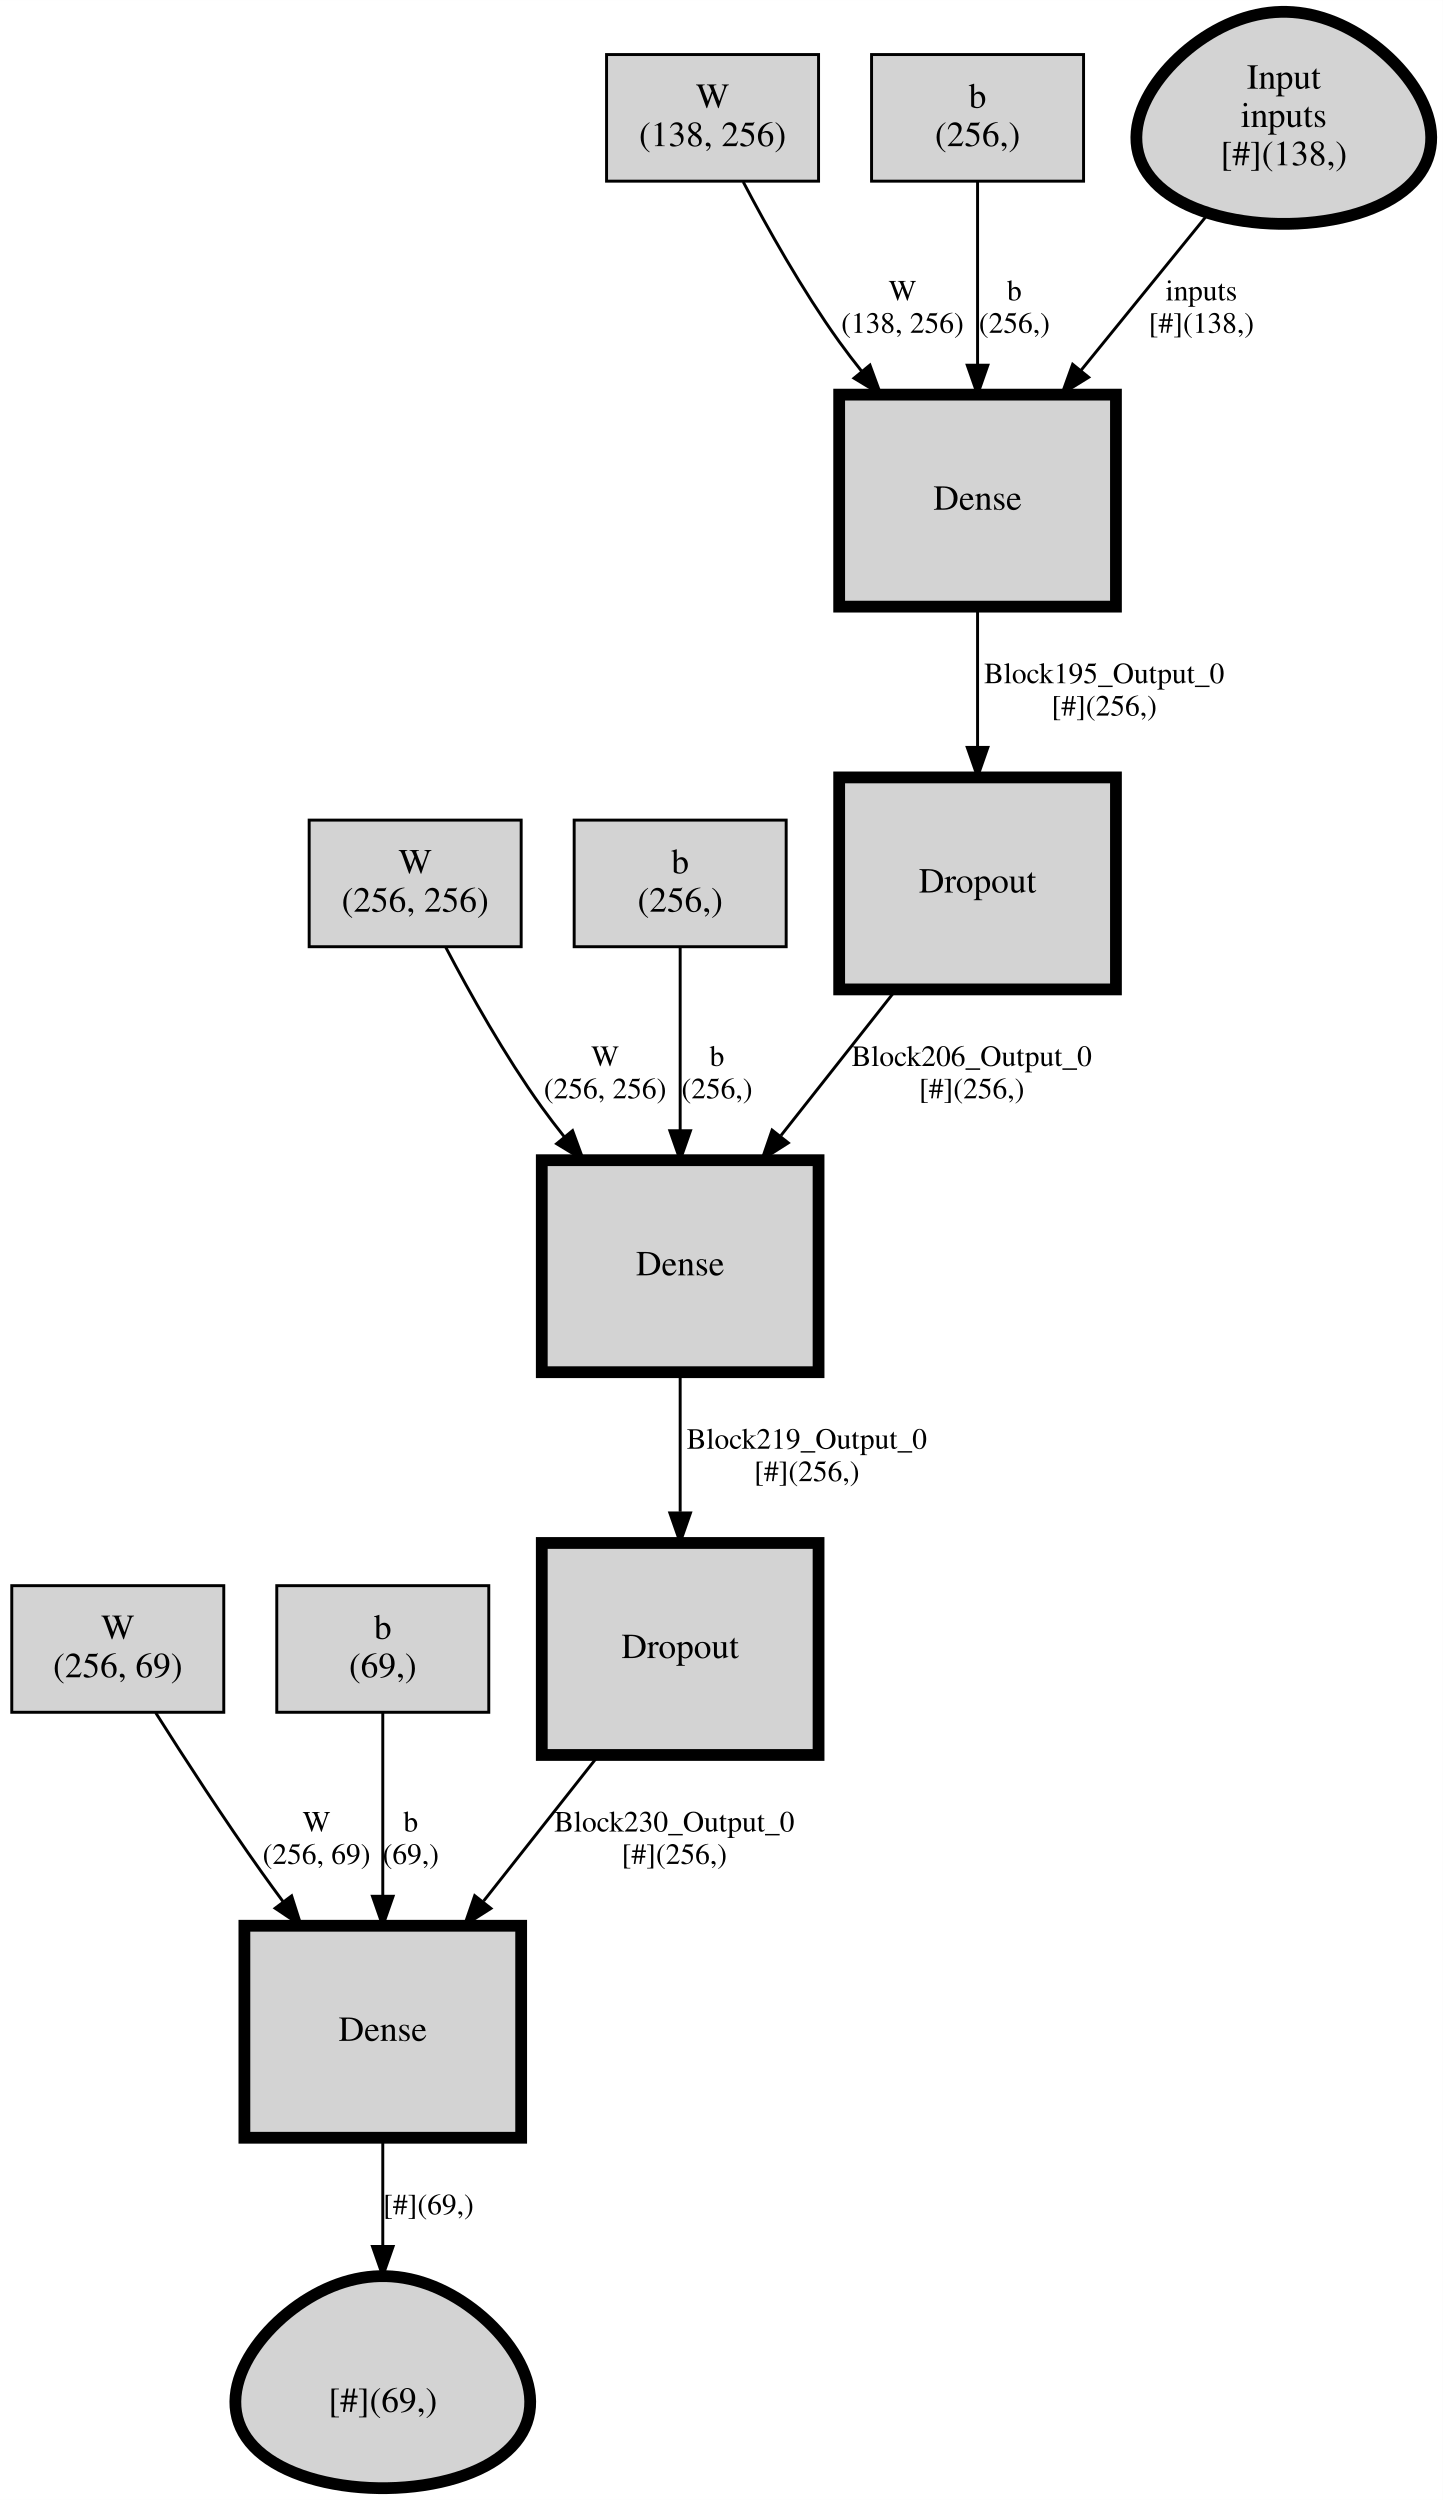
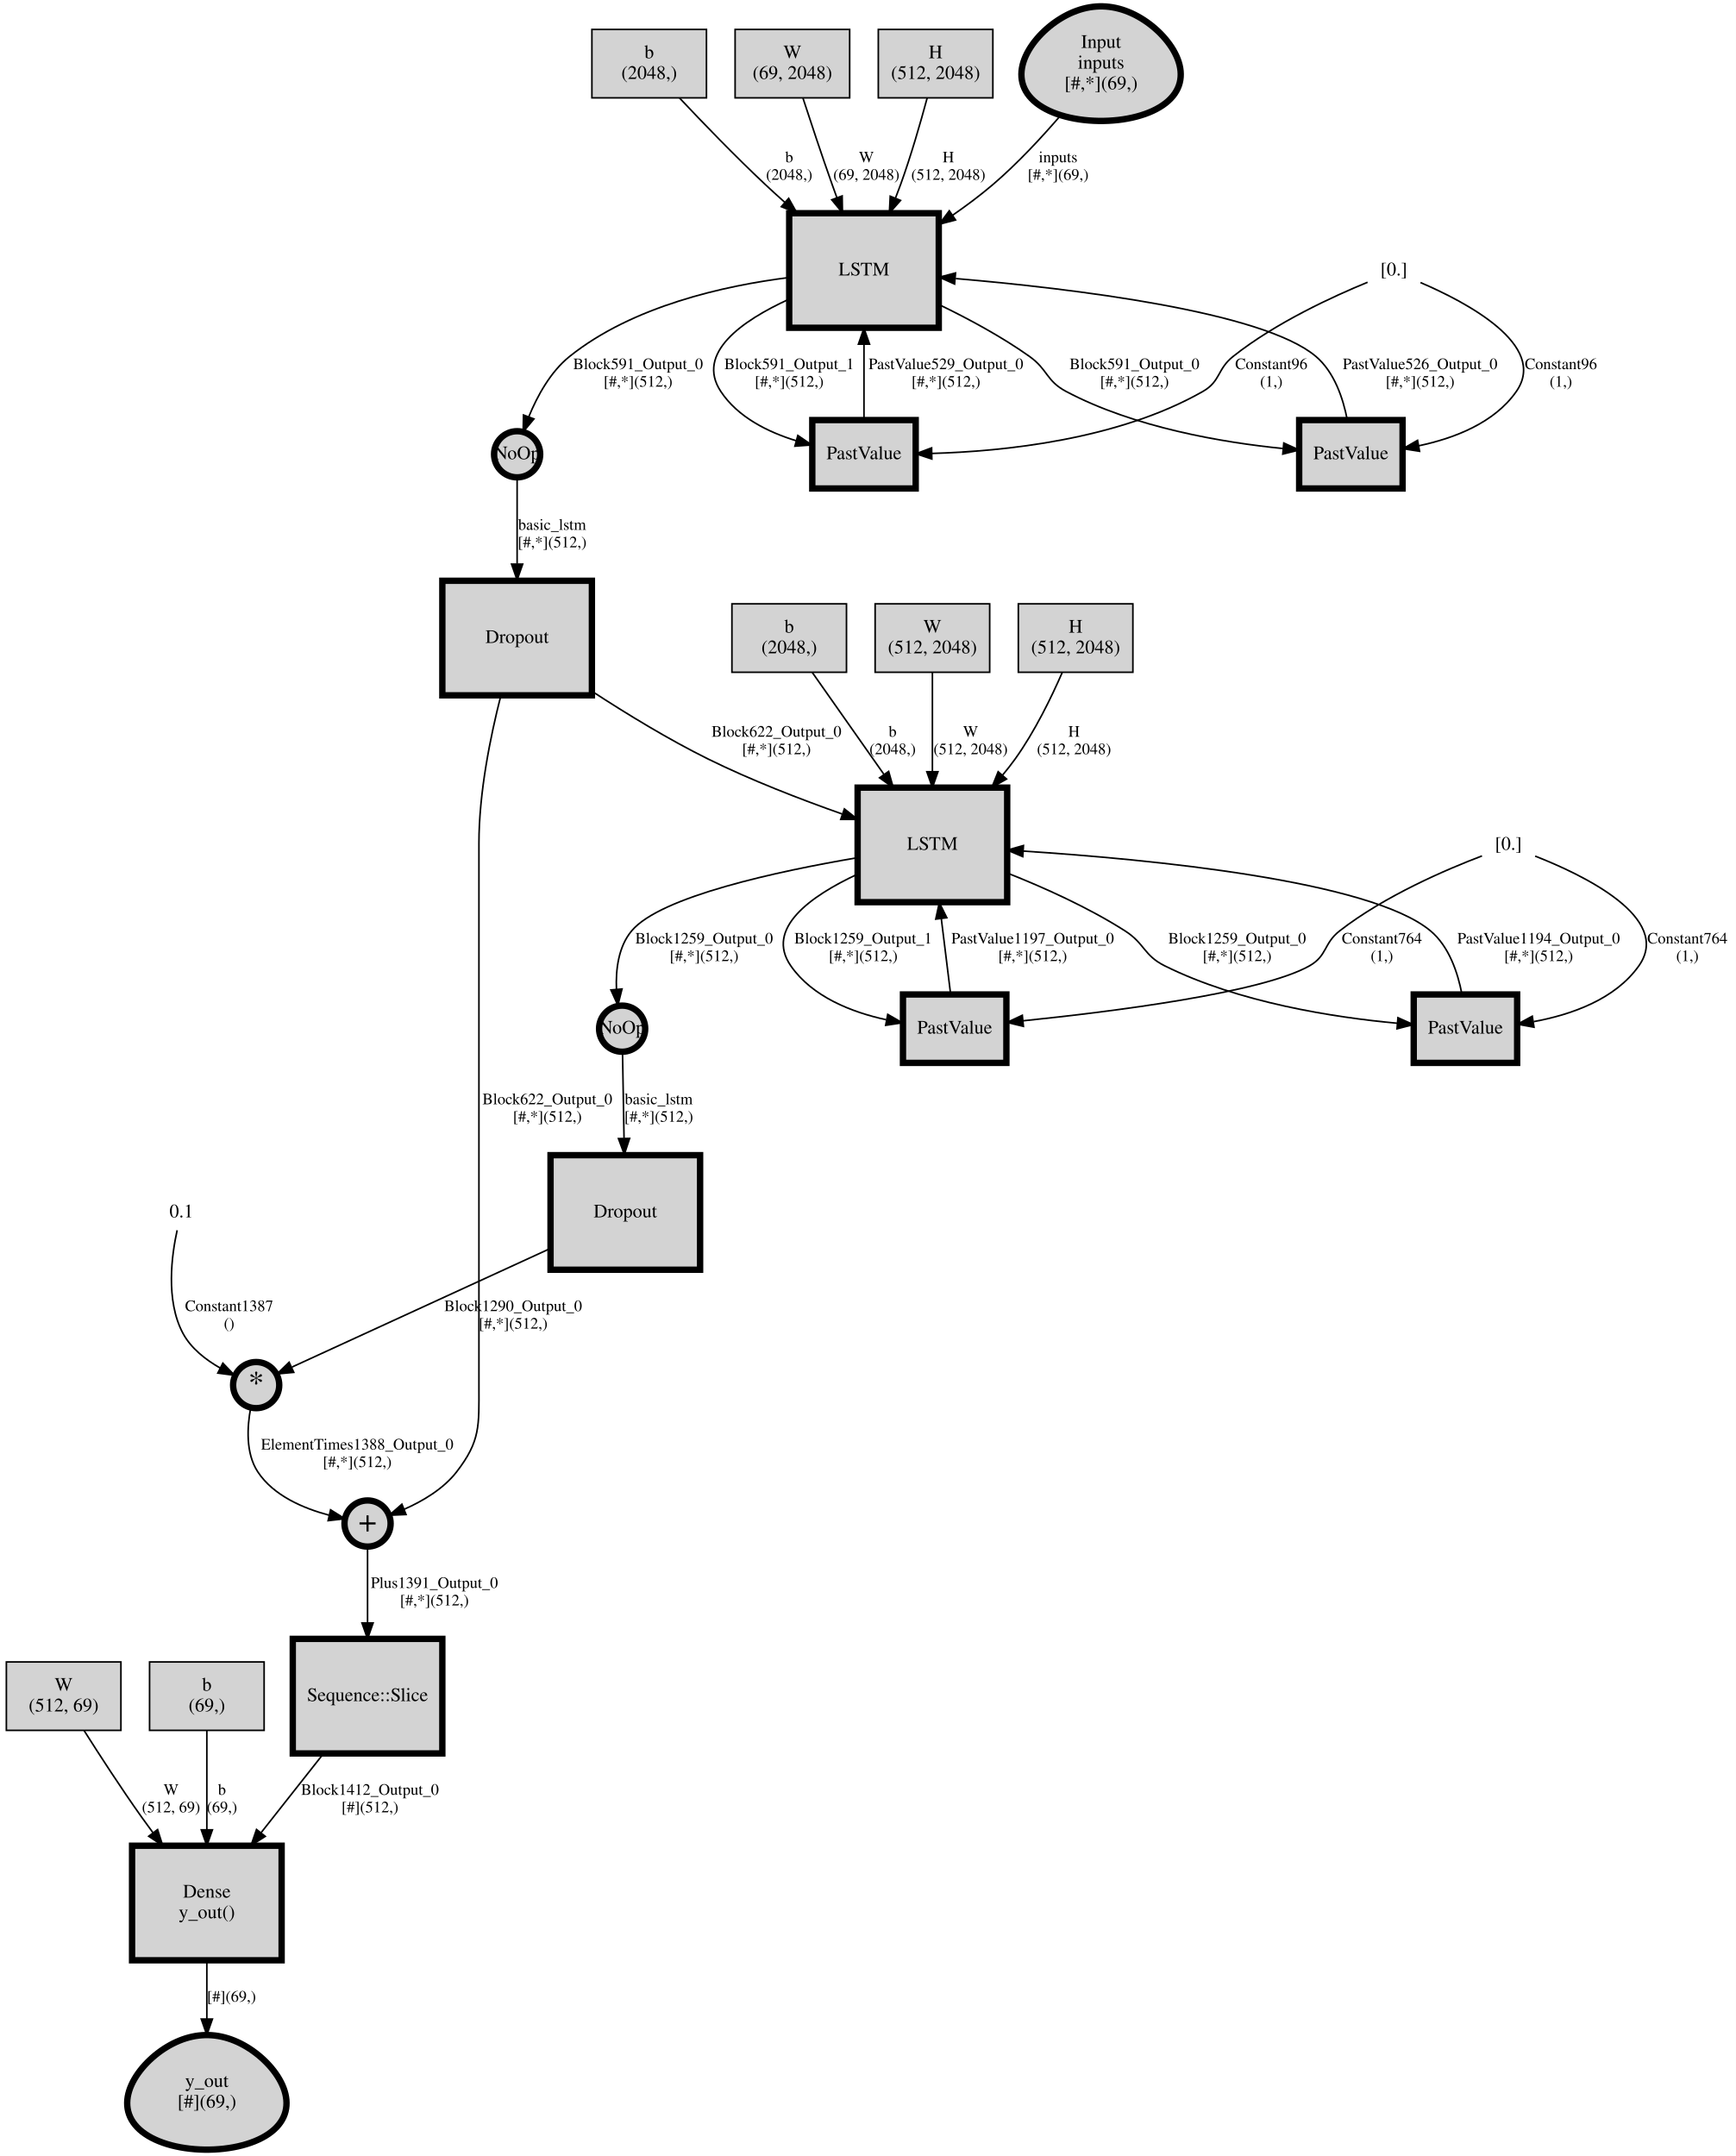
- <svg xmlns="http://www.w3.org/2000/svg" width="490pt" height="849pt" viewBox="0.00 0.00 490.03 849.00">
-   <g id="graph0" class="graph" transform="scale(1 1) rotate(0) translate(4 845)">
-     <polygon fill="white" stroke="none" points="-4,4 -4,-845 486.035,-845 486.035,4 -4,4" />
+ <svg xmlns="http://www.w3.org/2000/svg" width="1091pt" height="1355pt" viewBox="0.00 0.00 1091.00 1355.00">
+   <g id="graph0" class="graph" transform="scale(1 1) rotate(0) translate(4 1351)">
+     <polygon fill="white" stroke="none" points="-4,4 -4,-1351 1087,-1351 1087,4 -4,4" />
    <g id="node1" class="node">
      <polygon fill="lightgray" stroke="black" stroke-width="4" points="173,-191 79,-191 79,-119 173,-119 173,-191" />
-       <text text-anchor="middle" x="126" y="-151.9" font-family="Times,serif" font-size="12.00">Dense</text>
+       <text text-anchor="middle" x="126" y="-158.4" font-family="Times,serif" font-size="12.00">Dense</text>
+       <text text-anchor="middle" x="126" y="-145.4" font-family="Times,serif" font-size="12.00">y_out()</text>
    </g>
    <g id="node5" class="node">
      <polygon fill="lightgray" stroke="black" stroke-width="4" points="130.633,-0.099 133.701,-0.296 136.737,-0.591 139.729,-0.983 142.664,-1.471 145.532,-2.053 148.32,-2.729 151.018,-3.496 153.615,-4.352 156.103,-5.294 158.471,-6.321 160.713,-7.429 162.819,-8.616 164.784,-9.878 166.602,-11.211 168.268,-12.612 169.777,-14.077 171.126,-15.602 172.314,-17.184 173.338,-18.816 174.198,-20.496 174.895,-22.219 175.428,-23.979 175.799,-25.772 176.012,-27.593 176.07,-29.437 175.975,-31.299 175.733,-33.175 175.348,-35.057 174.826,-36.943 174.172,-38.825 173.392,-40.701 172.493,-42.563 171.481,-44.407 170.364,-46.228 169.147,-48.021 167.837,-49.781 166.442,-51.504 164.968,-53.184 163.421,-54.816 161.809,-56.398 160.136,-57.923 158.41,-59.388 156.635,-60.789 154.817,-62.122 152.961,-63.384 151.072,-64.57 149.154,-65.679 147.21,-66.706 145.245,-67.648 143.261,-68.504 141.262,-69.271 139.251,-69.947 137.228,-70.529 135.197,-71.017 133.16,-71.409 131.118,-71.704 129.072,-71.901 127.024,-72 124.976,-72 122.928,-71.901 120.882,-71.704 118.84,-71.409 116.803,-71.017 114.772,-70.529 112.749,-69.947 110.738,-69.271 108.739,-68.504 106.755,-67.648 104.79,-66.706 102.846,-65.679 100.928,-64.57 99.039,-63.384 97.183,-62.122 95.365,-60.789 93.59,-59.388 91.864,-57.923 90.191,-56.398 88.579,-54.816 87.032,-53.184 85.558,-51.504 84.163,-49.781 82.853,-48.021 81.636,-46.228 80.519,-44.407 79.507,-42.563 78.608,-40.701 77.828,-38.825 77.174,-36.943 76.652,-35.057 76.267,-33.175 76.025,-31.299 75.93,-29.437 75.987,-27.593 76.201,-25.772 76.572,-23.979 77.106,-22.219 77.802,-20.496 78.662,-18.816 79.686,-17.184 80.874,-15.602 82.223,-14.077 83.732,-12.612 85.398,-11.211 87.216,-9.878 89.181,-8.616 91.287,-7.429 93.528,-6.321 95.897,-5.294 98.385,-4.352 100.982,-3.496 103.68,-2.729 106.468,-2.053 109.336,-1.471 112.271,-0.983 115.263,-0.591 118.299,-0.296 121.367,-0.099 124.453,-3.62377e-13 127.547,-3.69482e-13 130.633,-0.099" />
-       <text text-anchor="middle" x="126" y="-25.9" font-family="Times,serif" font-size="12.00">[#](69,)</text>
+       <text text-anchor="middle" x="126" y="-39.4" font-family="Times,serif" font-size="12.00">y_out</text>
+       <text text-anchor="middle" x="126" y="-26.4" font-family="Times,serif" font-size="12.00">[#](69,)</text>
    </g>
    <g id="edge4" class="edge">
      <path fill="none" stroke="black" d="M126,-118.896C126,-107.327 126,-94.296 126,-82.089" />
      <polygon fill="black" stroke="black" points="129.5,-82.079 126,-72.079 122.5,-82.079 129.5,-82.079" />
      <text text-anchor="middle" x="141.5" y="-93" font-family="Times,serif" font-size="10.00">[#](69,)</text>
    </g>
    <g id="node2" class="node">
      <polygon fill="lightgray" stroke="black" points="72,-306.5 0,-306.5 0,-263.5 72,-263.5 72,-306.5" />
      <text text-anchor="middle" x="36" y="-288.4" font-family="Times,serif" font-size="12.00">W</text>
-       <text text-anchor="middle" x="36" y="-275.4" font-family="Times,serif" font-size="12.00">(256, 69)</text>
+       <text text-anchor="middle" x="36" y="-275.4" font-family="Times,serif" font-size="12.00">(512, 69)</text>
    </g>
    <g id="edge1" class="edge">
      <path fill="none" stroke="black" d="M48.877,-263.332C58.518,-248.101 72.193,-226.994 85,-209 87.287,-205.786 89.688,-202.494 92.132,-199.201" />
      <polygon fill="black" stroke="black" points="95.043,-201.152 98.255,-191.056 89.448,-196.946 95.043,-201.152" />
      <text text-anchor="middle" x="103.5" y="-223" font-family="Times,serif" font-size="10.00">W</text>
-       <text text-anchor="middle" x="103.5" y="-212" font-family="Times,serif" font-size="10.00">(256, 69)</text>
+       <text text-anchor="middle" x="103.5" y="-212" font-family="Times,serif" font-size="10.00">(512, 69)</text>
    </g>
    <g id="node3" class="node">
      <polygon fill="lightgray" stroke="black" points="162,-306.5 90,-306.5 90,-263.5 162,-263.5 162,-306.5" />
      <text text-anchor="middle" x="126" y="-288.4" font-family="Times,serif" font-size="12.00">b</text>
      <text text-anchor="middle" x="126" y="-275.4" font-family="Times,serif" font-size="12.00">(69,)</text>
    </g>
    <g id="edge2" class="edge">
      <path fill="none" stroke="black" d="M126,-263.435C126,-246.673 126,-222.385 126,-201.141" />
      <polygon fill="black" stroke="black" points="129.5,-201.003 126,-191.003 122.5,-201.003 129.5,-201.003" />
      <text text-anchor="middle" x="135.5" y="-223" font-family="Times,serif" font-size="10.00">b</text>
      <text text-anchor="middle" x="135.5" y="-212" font-family="Times,serif" font-size="10.00">(69,)</text>
    </g>
    <g id="node4" class="node">
      <polygon fill="lightgray" stroke="black" stroke-width="4" points="274,-321 180,-321 180,-249 274,-249 274,-321" />
-       <text text-anchor="middle" x="227" y="-281.9" font-family="Times,serif" font-size="12.00">Dropout</text>
+       <text text-anchor="middle" x="227" y="-281.9" font-family="Times,serif" font-size="12.00">Sequence::Slice</text>
    </g>
    <g id="edge3" class="edge">
      <path fill="none" stroke="black" d="M199.134,-248.685C187.101,-233.435 172.907,-215.446 160.24,-199.393" />
      <polygon fill="black" stroke="black" points="162.717,-196.882 153.775,-191.2 157.222,-201.219 162.717,-196.882" />
-       <text text-anchor="middle" x="225" y="-223" font-family="Times,serif" font-size="10.00">Block230_Output_0</text>
-       <text text-anchor="middle" x="225" y="-212" font-family="Times,serif" font-size="10.00">[#](256,)</text>
+       <text text-anchor="middle" x="228.5" y="-223" font-family="Times,serif" font-size="10.00">Block1412_Output_0</text>
+       <text text-anchor="middle" x="228.5" y="-212" font-family="Times,serif" font-size="10.00">[#](512,)</text>
    </g>
    <g id="node6" class="node">
-       <polygon fill="lightgray" stroke="black" stroke-width="4" points="274,-451 180,-451 180,-379 274,-379 274,-451" />
-       <text text-anchor="middle" x="227" y="-411.9" font-family="Times,serif" font-size="12.00">Dense</text>
+       <ellipse fill="lightgray" stroke="black" stroke-width="4" cx="227" cy="-393.5" rx="14.5" ry="14.5" />
+       <text text-anchor="middle" x="227" y="-388.5" font-family="Times,serif" font-size="20.00">+</text>
    </g>
    <g id="edge5" class="edge">
-       <path fill="none" stroke="black" d="M227,-378.685C227,-364.135 227,-347.091 227,-331.614" />
-       <polygon fill="black" stroke="black" points="230.5,-331.2 227,-321.2 223.5,-331.2 230.5,-331.2" />
-       <text text-anchor="middle" x="270" y="-353" font-family="Times,serif" font-size="10.00">Block219_Output_0</text>
-       <text text-anchor="middle" x="270" y="-342" font-family="Times,serif" font-size="10.00">[#](256,)</text>
+       <path fill="none" stroke="black" d="M227,-378.577C227,-366.53 227,-348.417 227,-331.397" />
+       <polygon fill="black" stroke="black" points="230.5,-331.006 227,-321.006 223.5,-331.006 230.5,-331.006" />
+       <text text-anchor="middle" x="269" y="-353" font-family="Times,serif" font-size="10.00">Plus1391_Output_0</text>
+       <text text-anchor="middle" x="269" y="-342" font-family="Times,serif" font-size="10.00">[#,*](512,)</text>
    </g>
    <g id="node7" class="node">
-       <polygon fill="lightgray" stroke="black" points="173,-566.5 101,-566.5 101,-523.5 173,-523.5 173,-566.5" />
-       <text text-anchor="middle" x="137" y="-548.4" font-family="Times,serif" font-size="12.00">W</text>
-       <text text-anchor="middle" x="137" y="-535.4" font-family="Times,serif" font-size="12.00">(256, 256)</text>
+       <ellipse fill="lightgray" stroke="black" stroke-width="4" cx="157" cy="-480.5" rx="14.5" ry="14.5" />
+       <text text-anchor="middle" x="157" y="-475.5" font-family="Times,serif" font-size="20.00">*</text>
    </g>
    <g id="edge6" class="edge">
-       <path fill="none" stroke="black" d="M147.418,-523.25C155.527,-507.79 167.476,-486.43 180,-469 182.422,-465.629 185.022,-462.226 187.711,-458.858" />
-       <polygon fill="black" stroke="black" points="190.451,-461.037 194.107,-451.092 185.048,-456.586 190.451,-461.037" />
-       <text text-anchor="middle" x="201.5" y="-483" font-family="Times,serif" font-size="10.00">W</text>
-       <text text-anchor="middle" x="201.5" y="-472" font-family="Times,serif" font-size="10.00">(256, 256)</text>
+       <path fill="none" stroke="black" d="M153.526,-466.031C151.354,-454.454 150.254,-437.807 158,-426 167.919,-410.881 187.048,-402.919 202.654,-398.785" />
+       <polygon fill="black" stroke="black" points="203.763,-402.122 212.739,-396.494 202.212,-395.296 203.763,-402.122" />
+       <text text-anchor="middle" x="220.5" y="-440" font-family="Times,serif" font-size="10.00">ElementTimes1388_Output_0</text>
+       <text text-anchor="middle" x="220.5" y="-429" font-family="Times,serif" font-size="10.00">[#,*](512,)</text>
    </g>
    <g id="node8" class="node">
-       <polygon fill="lightgray" stroke="black" points="263,-566.5 191,-566.5 191,-523.5 263,-523.5 263,-566.5" />
-       <text text-anchor="middle" x="227" y="-548.4" font-family="Times,serif" font-size="12.00">b</text>
-       <text text-anchor="middle" x="227" y="-535.4" font-family="Times,serif" font-size="12.00">(256,)</text>
+       <polygon fill="lightgray" stroke="black" stroke-width="4" points="368,-986 274,-986 274,-914 368,-914 368,-986" />
+       <text text-anchor="middle" x="321" y="-946.9" font-family="Times,serif" font-size="12.00">Dropout</text>
    </g>
    <g id="edge7" class="edge">
-       <path fill="none" stroke="black" d="M227,-523.435C227,-506.673 227,-482.385 227,-461.141" />
-       <polygon fill="black" stroke="black" points="230.5,-461.003 227,-451.003 223.5,-461.003 230.5,-461.003" />
-       <text text-anchor="middle" x="239.5" y="-483" font-family="Times,serif" font-size="10.00">b</text>
-       <text text-anchor="middle" x="239.5" y="-472" font-family="Times,serif" font-size="10.00">(256,)</text>
+       <path fill="none" stroke="black" d="M310.752,-913.744C304.229,-888.219 297,-852.766 297,-821 297,-821 297,-821 297,-479.5 297,-454.922 298.015,-445.459 283,-426 274.673,-415.208 261.535,-407.541 250.077,-402.475" />
+       <polygon fill="black" stroke="black" points="251.188,-399.15 240.603,-398.68 248.584,-405.648 251.188,-399.15" />
+       <text text-anchor="middle" x="340" y="-657" font-family="Times,serif" font-size="10.00">Block622_Output_0</text>
+       <text text-anchor="middle" x="340" y="-646" font-family="Times,serif" font-size="10.00">[#,*](512,)</text>
+     </g>
+     <g id="node12" class="node">
+       <polygon fill="lightgray" stroke="black" stroke-width="4" points="629,-856 535,-856 535,-784 629,-784 629,-856" />
+       <text text-anchor="middle" x="582" y="-816.9" font-family="Times,serif" font-size="12.00">LSTM</text>
+     </g>
+     <g id="edge17" class="edge">
+       <path fill="none" stroke="black" d="M368.202,-916.454C389.816,-902.356 416.113,-886.302 441,-874 467.92,-860.693 499.06,-848.661 525.217,-839.436" />
+       <polygon fill="black" stroke="black" points="526.683,-842.632 534.978,-836.041 524.384,-836.02 526.683,-842.632" />
+       <text text-anchor="middle" x="484" y="-888" font-family="Times,serif" font-size="10.00">Block622_Output_0</text>
+       <text text-anchor="middle" x="484" y="-877" font-family="Times,serif" font-size="10.00">[#,*](512,)</text>
    </g>
    <g id="node9" class="node">
-       <polygon fill="lightgray" stroke="black" stroke-width="4" points="375,-581 281,-581 281,-509 375,-509 375,-581" />
-       <text text-anchor="middle" x="328" y="-541.9" font-family="Times,serif" font-size="12.00">Dropout</text>
+       <polygon fill="white" stroke="white" points="126,-600 94,-600 94,-578 126,-578 126,-600" />
+       <text text-anchor="middle" x="110" y="-585.9" font-family="Times,serif" font-size="12.00">0.1</text>
    </g>
    <g id="edge8" class="edge">
-       <path fill="none" stroke="black" d="M300.134,-508.685C288.101,-493.435 273.907,-475.446 261.24,-459.393" />
-       <polygon fill="black" stroke="black" points="263.717,-456.882 254.775,-451.2 258.222,-461.219 263.717,-456.882" />
-       <text text-anchor="middle" x="326" y="-483" font-family="Times,serif" font-size="10.00">Block206_Output_0</text>
-       <text text-anchor="middle" x="326" y="-472" font-family="Times,serif" font-size="10.00">[#](256,)</text>
+       <path fill="none" stroke="black" d="M107.341,-577.81C103.978,-562.665 99.869,-533.776 111,-513 116.089,-503.502 125.451,-496.307 134.407,-491.209" />
+       <polygon fill="black" stroke="black" points="136.064,-494.294 143.398,-486.647 132.897,-488.051 136.064,-494.294" />
+       <text text-anchor="middle" x="140" y="-527" font-family="Times,serif" font-size="10.00">Constant1387</text>
+       <text text-anchor="middle" x="140" y="-516" font-family="Times,serif" font-size="10.00">()</text>
    </g>
    <g id="node10" class="node">
-       <polygon fill="lightgray" stroke="black" stroke-width="4" points="375,-711 281,-711 281,-639 375,-639 375,-711" />
-       <text text-anchor="middle" x="328" y="-671.9" font-family="Times,serif" font-size="12.00">Dense</text>
+       <polygon fill="lightgray" stroke="black" stroke-width="4" points="436,-625 342,-625 342,-553 436,-553 436,-625" />
+       <text text-anchor="middle" x="389" y="-585.9" font-family="Times,serif" font-size="12.00">Dropout</text>
    </g>
    <g id="edge9" class="edge">
-       <path fill="none" stroke="black" d="M328,-638.685C328,-624.135 328,-607.091 328,-591.614" />
-       <polygon fill="black" stroke="black" points="331.5,-591.2 328,-581.2 324.5,-591.2 331.5,-591.2" />
-       <text text-anchor="middle" x="371" y="-613" font-family="Times,serif" font-size="10.00">Block195_Output_0</text>
-       <text text-anchor="middle" x="371" y="-602" font-family="Times,serif" font-size="10.00">[#](256,)</text>
+       <path fill="none" stroke="black" d="M341.772,-566.32C292.362,-543.638 216.9,-508.997 179.553,-491.853" />
+       <polygon fill="black" stroke="black" points="180.631,-488.497 170.083,-487.506 177.711,-494.859 180.631,-488.497" />
+       <text text-anchor="middle" x="318.5" y="-527" font-family="Times,serif" font-size="10.00">Block1290_Output_0</text>
+       <text text-anchor="middle" x="318.5" y="-516" font-family="Times,serif" font-size="10.00">[#,*](512,)</text>
    </g>
    <g id="node11" class="node">
-       <polygon fill="lightgray" stroke="black" points="274,-826.5 202,-826.5 202,-783.5 274,-783.5 274,-826.5" />
-       <text text-anchor="middle" x="238" y="-808.4" font-family="Times,serif" font-size="12.00">W</text>
-       <text text-anchor="middle" x="238" y="-795.4" font-family="Times,serif" font-size="12.00">(138, 256)</text>
+       <ellipse fill="lightgray" stroke="black" stroke-width="4" cx="387" cy="-704.5" rx="14.5" ry="14.5" />
+       <text text-anchor="middle" x="387" y="-701.4" font-family="Times,serif" font-size="12.00">NoOp</text>
    </g>
    <g id="edge10" class="edge">
-       <path fill="none" stroke="black" d="M248.418,-783.25C256.527,-767.79 268.476,-746.43 281,-729 283.422,-725.629 286.022,-722.226 288.711,-718.858" />
-       <polygon fill="black" stroke="black" points="291.451,-721.037 295.107,-711.092 286.048,-716.586 291.451,-721.037" />
-       <text text-anchor="middle" x="302.5" y="-743" font-family="Times,serif" font-size="10.00">W</text>
-       <text text-anchor="middle" x="302.5" y="-732" font-family="Times,serif" font-size="10.00">(138, 256)</text>
-     </g>
-     <g id="node12" class="node">
-       <polygon fill="lightgray" stroke="black" points="364,-826.5 292,-826.5 292,-783.5 364,-783.5 364,-826.5" />
-       <text text-anchor="middle" x="328" y="-808.4" font-family="Times,serif" font-size="12.00">b</text>
-       <text text-anchor="middle" x="328" y="-795.4" font-family="Times,serif" font-size="12.00">(256,)</text>
+       <path fill="none" stroke="black" d="M387.245,-689.583C387.482,-676.135 387.854,-655.017 388.195,-635.681" />
+       <polygon fill="black" stroke="black" points="391.698,-635.544 388.375,-625.484 384.699,-635.421 391.698,-635.544" />
+       <text text-anchor="middle" x="410" y="-657" font-family="Times,serif" font-size="10.00">basic_lstm</text>
+       <text text-anchor="middle" x="410" y="-646" font-family="Times,serif" font-size="10.00">[#,*](512,)</text>
    </g>
    <g id="edge11" class="edge">
-       <path fill="none" stroke="black" d="M328,-783.435C328,-766.673 328,-742.385 328,-721.141" />
-       <polygon fill="black" stroke="black" points="331.5,-721.003 328,-711.003 324.5,-721.003 331.5,-721.003" />
-       <text text-anchor="middle" x="340.5" y="-743" font-family="Times,serif" font-size="10.00">b</text>
-       <text text-anchor="middle" x="340.5" y="-732" font-family="Times,serif" font-size="10.00">(256,)</text>
+       <path fill="none" stroke="black" d="M534.636,-811.912C484.807,-803.425 411.126,-787.602 393,-766 384.604,-755.994 382.923,-741.524 383.427,-729.245" />
+       <polygon fill="black" stroke="black" points="386.922,-729.455 384.319,-719.185 379.95,-728.837 386.922,-729.455" />
+       <text text-anchor="middle" x="438.5" y="-758" font-family="Times,serif" font-size="10.00">Block1259_Output_0</text>
+       <text text-anchor="middle" x="438.5" y="-747" font-family="Times,serif" font-size="10.00">[#,*](512,)</text>
+     </g>
+     <g id="node16" class="node">
+       <polygon fill="lightgray" stroke="black" stroke-width="4" points="949.5,-726 884.5,-726 884.5,-683 949.5,-683 949.5,-726" />
+       <text text-anchor="middle" x="917" y="-701.4" font-family="Times,serif" font-size="12.00">PastValue</text>
+     </g>
+     <g id="edge18" class="edge">
+       <path fill="none" stroke="black" d="M629.095,-802.309C652.219,-793.147 679.983,-780.664 703,-766 715.483,-758.047 714.746,-750.588 728,-744 774.657,-720.808 834.418,-711.585 874.118,-707.919" />
+       <polygon fill="black" stroke="black" points="874.586,-711.392 884.256,-707.063 873.997,-704.417 874.586,-711.392" />
+       <text text-anchor="middle" x="773.5" y="-758" font-family="Times,serif" font-size="10.00">Block1259_Output_0</text>
+       <text text-anchor="middle" x="773.5" y="-747" font-family="Times,serif" font-size="10.00">[#,*](512,)</text>
+     </g>
+     <g id="node17" class="node">
+       <polygon fill="lightgray" stroke="black" stroke-width="4" points="628.5,-726 563.5,-726 563.5,-683 628.5,-683 628.5,-726" />
+       <text text-anchor="middle" x="596" y="-701.4" font-family="Times,serif" font-size="12.00">PastValue</text>
+     </g>
+     <g id="edge20" class="edge">
+       <path fill="none" stroke="black" d="M534.733,-801.509C505.612,-787.928 476.702,-767.492 493,-744 506.528,-724.502 531.205,-714.861 553.014,-710.103" />
+       <polygon fill="black" stroke="black" points="553.931,-713.492 563.104,-708.19 552.627,-706.614 553.931,-713.492" />
+       <text text-anchor="middle" x="538.5" y="-758" font-family="Times,serif" font-size="10.00">Block1259_Output_1</text>
+       <text text-anchor="middle" x="538.5" y="-747" font-family="Times,serif" font-size="10.00">[#,*](512,)</text>
    </g>
    <g id="node13" class="node">
-       <polygon fill="lightgray" stroke="black" stroke-width="4" points="436.633,-769.099 439.701,-769.296 442.737,-769.591 445.729,-769.983 448.664,-770.471 451.532,-771.053 454.32,-771.729 457.018,-772.496 459.615,-773.352 462.103,-774.294 464.471,-775.321 466.713,-776.429 468.819,-777.616 470.784,-778.878 472.602,-780.211 474.268,-781.612 475.777,-783.077 477.126,-784.602 478.314,-786.184 479.338,-787.816 480.198,-789.496 480.895,-791.219 481.428,-792.979 481.799,-794.772 482.012,-796.593 482.07,-798.437 481.975,-800.299 481.733,-802.175 481.348,-804.057 480.826,-805.943 480.172,-807.825 479.392,-809.701 478.493,-811.563 477.481,-813.407 476.364,-815.228 475.147,-817.021 473.837,-818.781 472.442,-820.504 470.968,-822.184 469.421,-823.816 467.809,-825.398 466.136,-826.923 464.41,-828.388 462.635,-829.789 460.817,-831.122 458.961,-832.384 457.072,-833.571 455.154,-834.679 453.21,-835.706 451.245,-836.648 449.261,-837.504 447.262,-838.271 445.251,-838.947 443.228,-839.529 441.197,-840.017 439.16,-840.409 437.118,-840.704 435.072,-840.901 433.024,-841 430.976,-841 428.928,-840.901 426.882,-840.704 424.84,-840.409 422.803,-840.017 420.772,-839.529 418.749,-838.947 416.738,-838.271 414.739,-837.504 412.755,-836.648 410.79,-835.706 408.846,-834.679 406.928,-833.571 405.039,-832.384 403.183,-831.122 401.365,-829.789 399.59,-828.388 397.864,-826.923 396.191,-825.398 394.579,-823.816 393.032,-822.184 391.558,-820.504 390.163,-818.781 388.853,-817.021 387.636,-815.228 386.519,-813.407 385.507,-811.563 384.608,-809.701 383.828,-807.825 383.174,-805.943 382.652,-804.057 382.267,-802.175 382.025,-800.299 381.93,-798.437 381.988,-796.593 382.201,-794.772 382.572,-792.979 383.105,-791.219 383.802,-789.496 384.662,-787.816 385.686,-786.184 386.874,-784.602 388.223,-783.077 389.732,-781.612 391.398,-780.211 393.216,-778.878 395.181,-777.616 397.287,-776.429 399.529,-775.321 401.897,-774.294 404.385,-773.352 406.982,-772.496 409.68,-771.729 412.468,-771.053 415.336,-770.471 418.271,-769.983 421.263,-769.591 424.299,-769.296 427.367,-769.099 430.453,-769 433.547,-769 436.633,-769.099" />
-       <text text-anchor="middle" x="432" y="-814.9" font-family="Times,serif" font-size="12.00">Input</text>
-       <text text-anchor="middle" x="432" y="-801.9" font-family="Times,serif" font-size="12.00">inputs</text>
-       <text text-anchor="middle" x="432" y="-788.9" font-family="Times,serif" font-size="12.00">[#](138,)</text>
+       <polygon fill="lightgray" stroke="black" points="528,-971.5 456,-971.5 456,-928.5 528,-928.5 528,-971.5" />
+       <text text-anchor="middle" x="492" y="-953.4" font-family="Times,serif" font-size="12.00">b</text>
+       <text text-anchor="middle" x="492" y="-940.4" font-family="Times,serif" font-size="12.00">(2048,)</text>
    </g>
    <g id="edge12" class="edge">
-       <path fill="none" stroke="black" d="M406.292,-772.36C393.252,-756.31 377.217,-736.575 363.063,-719.154" />
-       <polygon fill="black" stroke="black" points="365.731,-716.888 356.709,-711.334 360.298,-721.302 365.731,-716.888" />
-       <text text-anchor="middle" x="404" y="-743" font-family="Times,serif" font-size="10.00">inputs</text>
-       <text text-anchor="middle" x="404" y="-732" font-family="Times,serif" font-size="10.00">[#](138,)</text>
+       <path fill="none" stroke="black" d="M506.46,-928.435C518.567,-911.216 536.259,-886.054 551.477,-864.41" />
+       <polygon fill="black" stroke="black" points="554.5,-866.196 557.389,-856.003 548.774,-862.17 554.5,-866.196" />
+       <text text-anchor="middle" x="557" y="-888" font-family="Times,serif" font-size="10.00">b</text>
+       <text text-anchor="middle" x="557" y="-877" font-family="Times,serif" font-size="10.00">(2048,)</text>
+     </g>
+     <g id="node14" class="node">
+       <polygon fill="lightgray" stroke="black" points="618,-971.5 546,-971.5 546,-928.5 618,-928.5 618,-971.5" />
+       <text text-anchor="middle" x="582" y="-953.4" font-family="Times,serif" font-size="12.00">W</text>
+       <text text-anchor="middle" x="582" y="-940.4" font-family="Times,serif" font-size="12.00">(512, 2048)</text>
+     </g>
+     <g id="edge13" class="edge">
+       <path fill="none" stroke="black" d="M582,-928.435C582,-911.673 582,-887.385 582,-866.141" />
+       <polygon fill="black" stroke="black" points="585.5,-866.003 582,-856.003 578.5,-866.003 585.5,-866.003" />
+       <text text-anchor="middle" x="606" y="-888" font-family="Times,serif" font-size="10.00">W</text>
+       <text text-anchor="middle" x="606" y="-877" font-family="Times,serif" font-size="10.00">(512, 2048)</text>
+     </g>
+     <g id="node15" class="node">
+       <polygon fill="lightgray" stroke="black" points="708,-971.5 636,-971.5 636,-928.5 708,-928.5 708,-971.5" />
+       <text text-anchor="middle" x="672" y="-953.4" font-family="Times,serif" font-size="12.00">H</text>
+       <text text-anchor="middle" x="672" y="-940.4" font-family="Times,serif" font-size="12.00">(512, 2048)</text>
+     </g>
+     <g id="edge14" class="edge">
+       <path fill="none" stroke="black" d="M663.581,-928.301C656.746,-912.673 646.254,-891.078 634,-874 631.548,-870.583 628.877,-867.176 626.081,-863.833" />
+       <polygon fill="black" stroke="black" points="628.597,-861.393 619.379,-856.17 623.328,-866.001 628.597,-861.393" />
+       <text text-anchor="middle" x="671" y="-888" font-family="Times,serif" font-size="10.00">H</text>
+       <text text-anchor="middle" x="671" y="-877" font-family="Times,serif" font-size="10.00">(512, 2048)</text>
+     </g>
+     <g id="edge15" class="edge">
+       <path fill="none" stroke="black" d="M914.782,-726.21C912.235,-739.559 906.761,-756.196 895,-766 857.067,-797.62 718.865,-810.942 639.361,-816.089" />
+       <polygon fill="black" stroke="black" points="638.784,-812.619 629.022,-816.734 639.22,-819.605 638.784,-812.619" />
+       <text text-anchor="middle" x="963" y="-758" font-family="Times,serif" font-size="10.00">PastValue1194_Output_0</text>
+       <text text-anchor="middle" x="963" y="-747" font-family="Times,serif" font-size="10.00">[#,*](512,)</text>
+     </g>
+     <g id="edge16" class="edge">
+       <path fill="none" stroke="black" d="M593.445,-726.217C591.806,-739.497 589.614,-757.268 587.587,-773.702" />
+       <polygon fill="black" stroke="black" points="584.104,-773.357 586.353,-783.71 591.051,-774.214 584.104,-773.357" />
+       <text text-anchor="middle" x="645" y="-758" font-family="Times,serif" font-size="10.00">PastValue1197_Output_0</text>
+       <text text-anchor="middle" x="645" y="-747" font-family="Times,serif" font-size="10.00">[#,*](512,)</text>
+     </g>
+     <g id="node18" class="node">
+       <polygon fill="white" stroke="white" points="960.5,-831 927.5,-831 927.5,-809 960.5,-809 960.5,-831" />
+       <text text-anchor="middle" x="944" y="-816.9" font-family="Times,serif" font-size="12.00">[0.]</text>
+     </g>
+     <g id="edge19" class="edge">
+       <path fill="none" stroke="black" d="M960.823,-812.952C990.57,-801.308 1047.39,-774.241 1026,-744 1011.06,-722.876 983.522,-713.264 959.866,-708.927" />
+       <polygon fill="black" stroke="black" points="960.094,-705.42 949.672,-707.327 959.009,-712.335 960.094,-705.42" />
+       <text text-anchor="middle" x="1056.5" y="-758" font-family="Times,serif" font-size="10.00">Constant764</text>
+       <text text-anchor="middle" x="1056.5" y="-747" font-family="Times,serif" font-size="10.00">(1,)</text>
+     </g>
+     <g id="edge21" class="edge">
+       <path fill="none" stroke="black" d="M927.416,-813.079C905.519,-804.756 866.422,-788.106 838,-766 827.802,-758.068 830.246,-750.36 819,-744 788.899,-726.976 694.743,-715.16 638.864,-709.439" />
+       <polygon fill="black" stroke="black" points="639.198,-705.955 628.899,-708.442 638.501,-712.92 639.198,-705.955" />
+       <text text-anchor="middle" x="864.5" y="-758" font-family="Times,serif" font-size="10.00">Constant764</text>
+       <text text-anchor="middle" x="864.5" y="-747" font-family="Times,serif" font-size="10.00">(1,)</text>
+     </g>
+     <g id="node19" class="node">
+       <ellipse fill="lightgray" stroke="black" stroke-width="4" cx="321" cy="-1065.5" rx="14.5" ry="14.5" />
+       <text text-anchor="middle" x="321" y="-1062.4" font-family="Times,serif" font-size="12.00">NoOp</text>
+     </g>
+     <g id="edge22" class="edge">
+       <path fill="none" stroke="black" d="M321,-1050.58C321,-1037.14 321,-1016.02 321,-996.681" />
+       <polygon fill="black" stroke="black" points="324.5,-996.484 321,-986.484 317.5,-996.484 324.5,-996.484" />
+       <text text-anchor="middle" x="343" y="-1018" font-family="Times,serif" font-size="10.00">basic_lstm</text>
+       <text text-anchor="middle" x="343" y="-1007" font-family="Times,serif" font-size="10.00">[#,*](512,)</text>
+     </g>
+     <g id="node20" class="node">
+       <polygon fill="lightgray" stroke="black" stroke-width="4" points="586,-1217 492,-1217 492,-1145 586,-1145 586,-1217" />
+       <text text-anchor="middle" x="539" y="-1177.9" font-family="Times,serif" font-size="12.00">LSTM</text>
+     </g>
+     <g id="edge23" class="edge">
+       <path fill="none" stroke="black" d="M491.837,-1176.58C451.427,-1171.48 393.64,-1158.74 354,-1127 341.915,-1117.32 333.615,-1101.97 328.362,-1089.15" />
+       <polygon fill="black" stroke="black" points="331.563,-1087.72 324.788,-1079.57 325.005,-1090.17 331.563,-1087.72" />
+       <text text-anchor="middle" x="397" y="-1119" font-family="Times,serif" font-size="10.00">Block591_Output_0</text>
+       <text text-anchor="middle" x="397" y="-1108" font-family="Times,serif" font-size="10.00">[#,*](512,)</text>
+     </g>
+     <g id="node24" class="node">
+       <polygon fill="lightgray" stroke="black" stroke-width="4" points="877.5,-1087 812.5,-1087 812.5,-1044 877.5,-1044 877.5,-1087" />
+       <text text-anchor="middle" x="845" y="-1062.4" font-family="Times,serif" font-size="12.00">PastValue</text>
+     </g>
+     <g id="edge30" class="edge">
+       <path fill="none" stroke="black" d="M586.232,-1159.54C604.642,-1150.66 625.483,-1139.43 643,-1127 654.535,-1118.81 653.502,-1111.63 666,-1105 708.998,-1082.2 764.59,-1072.9 802.332,-1069.11" />
+       <polygon fill="black" stroke="black" points="802.84,-1072.58 812.479,-1068.18 802.201,-1065.61 802.84,-1072.58" />
+       <text text-anchor="middle" x="709" y="-1119" font-family="Times,serif" font-size="10.00">Block591_Output_0</text>
+       <text text-anchor="middle" x="709" y="-1108" font-family="Times,serif" font-size="10.00">[#,*](512,)</text>
+     </g>
+     <g id="node25" class="node">
+       <polygon fill="lightgray" stroke="black" stroke-width="4" points="571.5,-1087 506.5,-1087 506.5,-1044 571.5,-1044 571.5,-1087" />
+       <text text-anchor="middle" x="539" y="-1062.4" font-family="Times,serif" font-size="12.00">PastValue</text>
+     </g>
+     <g id="edge32" class="edge">
+       <path fill="none" stroke="black" d="M491.89,-1162.97C462.524,-1149.55 433.093,-1129.11 449,-1105 459.662,-1088.84 478.654,-1079.44 496.452,-1073.98" />
+       <polygon fill="black" stroke="black" points="497.429,-1077.34 506.157,-1071.34 495.588,-1070.59 497.429,-1077.34" />
+       <text text-anchor="middle" x="492" y="-1119" font-family="Times,serif" font-size="10.00">Block591_Output_1</text>
+       <text text-anchor="middle" x="492" y="-1108" font-family="Times,serif" font-size="10.00">[#,*](512,)</text>
+     </g>
+     <g id="node21" class="node">
+       <polygon fill="lightgray" stroke="black" points="440,-1332.5 368,-1332.5 368,-1289.5 440,-1289.5 440,-1332.5" />
+       <text text-anchor="middle" x="404" y="-1314.4" font-family="Times,serif" font-size="12.00">b</text>
+       <text text-anchor="middle" x="404" y="-1301.4" font-family="Times,serif" font-size="12.00">(2048,)</text>
+     </g>
+     <g id="edge24" class="edge">
+       <path fill="none" stroke="black" d="M423.033,-1289.45C437.487,-1274.09 458.043,-1252.77 477,-1235 480.939,-1231.31 485.079,-1227.54 489.275,-1223.8" />
+       <polygon fill="black" stroke="black" points="491.664,-1226.36 496.853,-1217.12 487.036,-1221.11 491.664,-1226.36" />
+       <text text-anchor="middle" x="492" y="-1249" font-family="Times,serif" font-size="10.00">b</text>
+       <text text-anchor="middle" x="492" y="-1238" font-family="Times,serif" font-size="10.00">(2048,)</text>
+     </g>
+     <g id="node22" class="node">
+       <polygon fill="lightgray" stroke="black" points="530,-1332.5 458,-1332.5 458,-1289.5 530,-1289.5 530,-1332.5" />
+       <text text-anchor="middle" x="494" y="-1314.4" font-family="Times,serif" font-size="12.00">W</text>
+       <text text-anchor="middle" x="494" y="-1301.4" font-family="Times,serif" font-size="12.00">(69, 2048)</text>
+     </g>
+     <g id="edge25" class="edge">
+       <path fill="none" stroke="black" d="M500.681,-1289.23C505.596,-1274.14 512.523,-1253.24 519,-1235 519.957,-1232.31 520.954,-1229.54 521.97,-1226.76" />
+       <polygon fill="black" stroke="black" points="525.288,-1227.87 525.467,-1217.28 518.721,-1225.45 525.288,-1227.87" />
+       <text text-anchor="middle" x="540.5" y="-1249" font-family="Times,serif" font-size="10.00">W</text>
+       <text text-anchor="middle" x="540.5" y="-1238" font-family="Times,serif" font-size="10.00">(69, 2048)</text>
+     </g>
+     <g id="node23" class="node">
+       <polygon fill="lightgray" stroke="black" points="620,-1332.5 548,-1332.5 548,-1289.5 620,-1289.5 620,-1332.5" />
+       <text text-anchor="middle" x="584" y="-1314.4" font-family="Times,serif" font-size="12.00">H</text>
+       <text text-anchor="middle" x="584" y="-1301.4" font-family="Times,serif" font-size="12.00">(512, 2048)</text>
+     </g>
+     <g id="edge26" class="edge">
+       <path fill="none" stroke="black" d="M578.7,-1289.41C574.611,-1274.21 568.56,-1253.12 562,-1235 561.008,-1232.26 559.944,-1229.46 558.838,-1226.64" />
+       <polygon fill="black" stroke="black" points="561.969,-1225.05 554.959,-1217.11 555.484,-1227.69 561.969,-1225.05" />
+       <text text-anchor="middle" x="592" y="-1249" font-family="Times,serif" font-size="10.00">H</text>
+       <text text-anchor="middle" x="592" y="-1238" font-family="Times,serif" font-size="10.00">(512, 2048)</text>
+     </g>
+     <g id="edge27" class="edge">
+       <path fill="none" stroke="black" d="M842.729,-1087.15C840.158,-1100.47 834.679,-1117.1 823,-1127 789.591,-1155.33 669.571,-1169.67 596.675,-1175.93" />
+       <polygon fill="black" stroke="black" points="595.953,-1172.48 586.278,-1176.79 596.534,-1179.45 595.953,-1172.48" />
+       <text text-anchor="middle" x="888.5" y="-1119" font-family="Times,serif" font-size="10.00">PastValue526_Output_0</text>
+       <text text-anchor="middle" x="888.5" y="-1108" font-family="Times,serif" font-size="10.00">[#,*](512,)</text>
+     </g>
+     <g id="edge28" class="edge">
+       <path fill="none" stroke="black" d="M539,-1087.22C539,-1100.5 539,-1118.27 539,-1134.7" />
+       <polygon fill="black" stroke="black" points="535.5,-1134.71 539,-1144.71 542.5,-1134.71 535.5,-1134.71" />
+       <text text-anchor="middle" x="590.5" y="-1119" font-family="Times,serif" font-size="10.00">PastValue529_Output_0</text>
+       <text text-anchor="middle" x="590.5" y="-1108" font-family="Times,serif" font-size="10.00">[#,*](512,)</text>
+     </g>
+     <g id="node26" class="node">
+       <polygon fill="lightgray" stroke="black" stroke-width="4" points="692.633,-1275.1 695.701,-1275.3 698.737,-1275.59 701.729,-1275.98 704.664,-1276.47 707.532,-1277.05 710.32,-1277.73 713.018,-1278.5 715.615,-1279.35 718.103,-1280.29 720.471,-1281.32 722.713,-1282.43 724.819,-1283.62 726.784,-1284.88 728.602,-1286.21 730.268,-1287.61 731.777,-1289.08 733.126,-1290.6 734.314,-1292.18 735.338,-1293.82 736.198,-1295.5 736.895,-1297.22 737.428,-1298.98 737.799,-1300.77 738.012,-1302.59 738.07,-1304.44 737.975,-1306.3 737.733,-1308.17 737.348,-1310.06 736.826,-1311.94 736.172,-1313.83 735.392,-1315.7 734.493,-1317.56 733.481,-1319.41 732.364,-1321.23 731.147,-1323.02 729.837,-1324.78 728.442,-1326.5 726.968,-1328.18 725.421,-1329.82 723.809,-1331.4 722.136,-1332.92 720.41,-1334.39 718.635,-1335.79 716.817,-1337.12 714.961,-1338.38 713.072,-1339.57 711.154,-1340.68 709.21,-1341.71 707.245,-1342.65 705.261,-1343.5 703.262,-1344.27 701.251,-1344.95 699.228,-1345.53 697.197,-1346.02 695.16,-1346.41 693.118,-1346.7 691.072,-1346.9 689.024,-1347 686.976,-1347 684.928,-1346.9 682.882,-1346.7 680.84,-1346.41 678.803,-1346.02 676.772,-1345.53 674.749,-1344.95 672.738,-1344.27 670.739,-1343.5 668.755,-1342.65 666.79,-1341.71 664.846,-1340.68 662.928,-1339.57 661.039,-1338.38 659.183,-1337.12 657.365,-1335.79 655.59,-1334.39 653.864,-1332.92 652.191,-1331.4 650.579,-1329.82 649.032,-1328.18 647.558,-1326.5 646.163,-1324.78 644.853,-1323.02 643.636,-1321.23 642.519,-1319.41 641.507,-1317.56 640.608,-1315.7 639.828,-1313.83 639.174,-1311.94 638.652,-1310.06 638.267,-1308.17 638.025,-1306.3 637.93,-1304.44 637.988,-1302.59 638.201,-1300.77 638.572,-1298.98 639.105,-1297.22 639.802,-1295.5 640.662,-1293.82 641.686,-1292.18 642.874,-1290.6 644.223,-1289.08 645.732,-1287.61 647.398,-1286.21 649.216,-1284.88 651.181,-1283.62 653.287,-1282.43 655.529,-1281.32 657.897,-1280.29 660.385,-1279.35 662.982,-1278.5 665.68,-1277.73 668.468,-1277.05 671.336,-1276.47 674.271,-1275.98 677.263,-1275.59 680.299,-1275.3 683.367,-1275.1 686.453,-1275 689.547,-1275 692.633,-1275.1" />
+       <text text-anchor="middle" x="688" y="-1320.9" font-family="Times,serif" font-size="12.00">Input</text>
+       <text text-anchor="middle" x="688" y="-1307.9" font-family="Times,serif" font-size="12.00">inputs</text>
+       <text text-anchor="middle" x="688" y="-1294.9" font-family="Times,serif" font-size="12.00">[#,*](69,)</text>
+     </g>
+     <g id="edge29" class="edge">
+       <path fill="none" stroke="black" d="M662.507,-1278.38C650.387,-1264.31 635.236,-1248.01 620,-1235 612.156,-1228.3 603.417,-1221.77 594.662,-1215.7" />
+       <polygon fill="black" stroke="black" points="596.538,-1212.75 586.293,-1210.05 592.617,-1218.55 596.538,-1212.75" />
+       <text text-anchor="middle" x="661" y="-1249" font-family="Times,serif" font-size="10.00">inputs</text>
+       <text text-anchor="middle" x="661" y="-1238" font-family="Times,serif" font-size="10.00">[#,*](69,)</text>
+     </g>
+     <g id="node27" class="node">
+       <polygon fill="white" stroke="white" points="888.5,-1192 855.5,-1192 855.5,-1170 888.5,-1170 888.5,-1192" />
+       <text text-anchor="middle" x="872" y="-1177.9" font-family="Times,serif" font-size="12.00">[0.]</text>
+     </g>
+     <g id="edge31" class="edge">
+       <path fill="none" stroke="black" d="M888.754,-1173.42C917.03,-1161.32 969.257,-1134.1 949,-1105 935.169,-1085.13 909.834,-1075.49 887.633,-1070.83" />
+       <polygon fill="black" stroke="black" points="888.172,-1067.37 877.706,-1069.01 886.915,-1074.25 888.172,-1067.37" />
+       <text text-anchor="middle" x="977" y="-1119" font-family="Times,serif" font-size="10.00">Constant96</text>
+       <text text-anchor="middle" x="977" y="-1108" font-family="Times,serif" font-size="10.00">(1,)</text>
+     </g>
+     <g id="edge33" class="edge">
+       <path fill="none" stroke="black" d="M855.496,-1173.61C834.525,-1165.01 797.834,-1148.3 771,-1127 760.88,-1118.97 763.221,-1111.4 752,-1105 698.71,-1074.59 626.748,-1067.31 581.611,-1066.02" />
+       <polygon fill="black" stroke="black" points="581.641,-1062.52 571.574,-1065.82 581.502,-1069.52 581.641,-1062.52" />
+       <text text-anchor="middle" x="795" y="-1119" font-family="Times,serif" font-size="10.00">Constant96</text>
+       <text text-anchor="middle" x="795" y="-1108" font-family="Times,serif" font-size="10.00">(1,)</text>
    </g>
  </g>
</svg>
